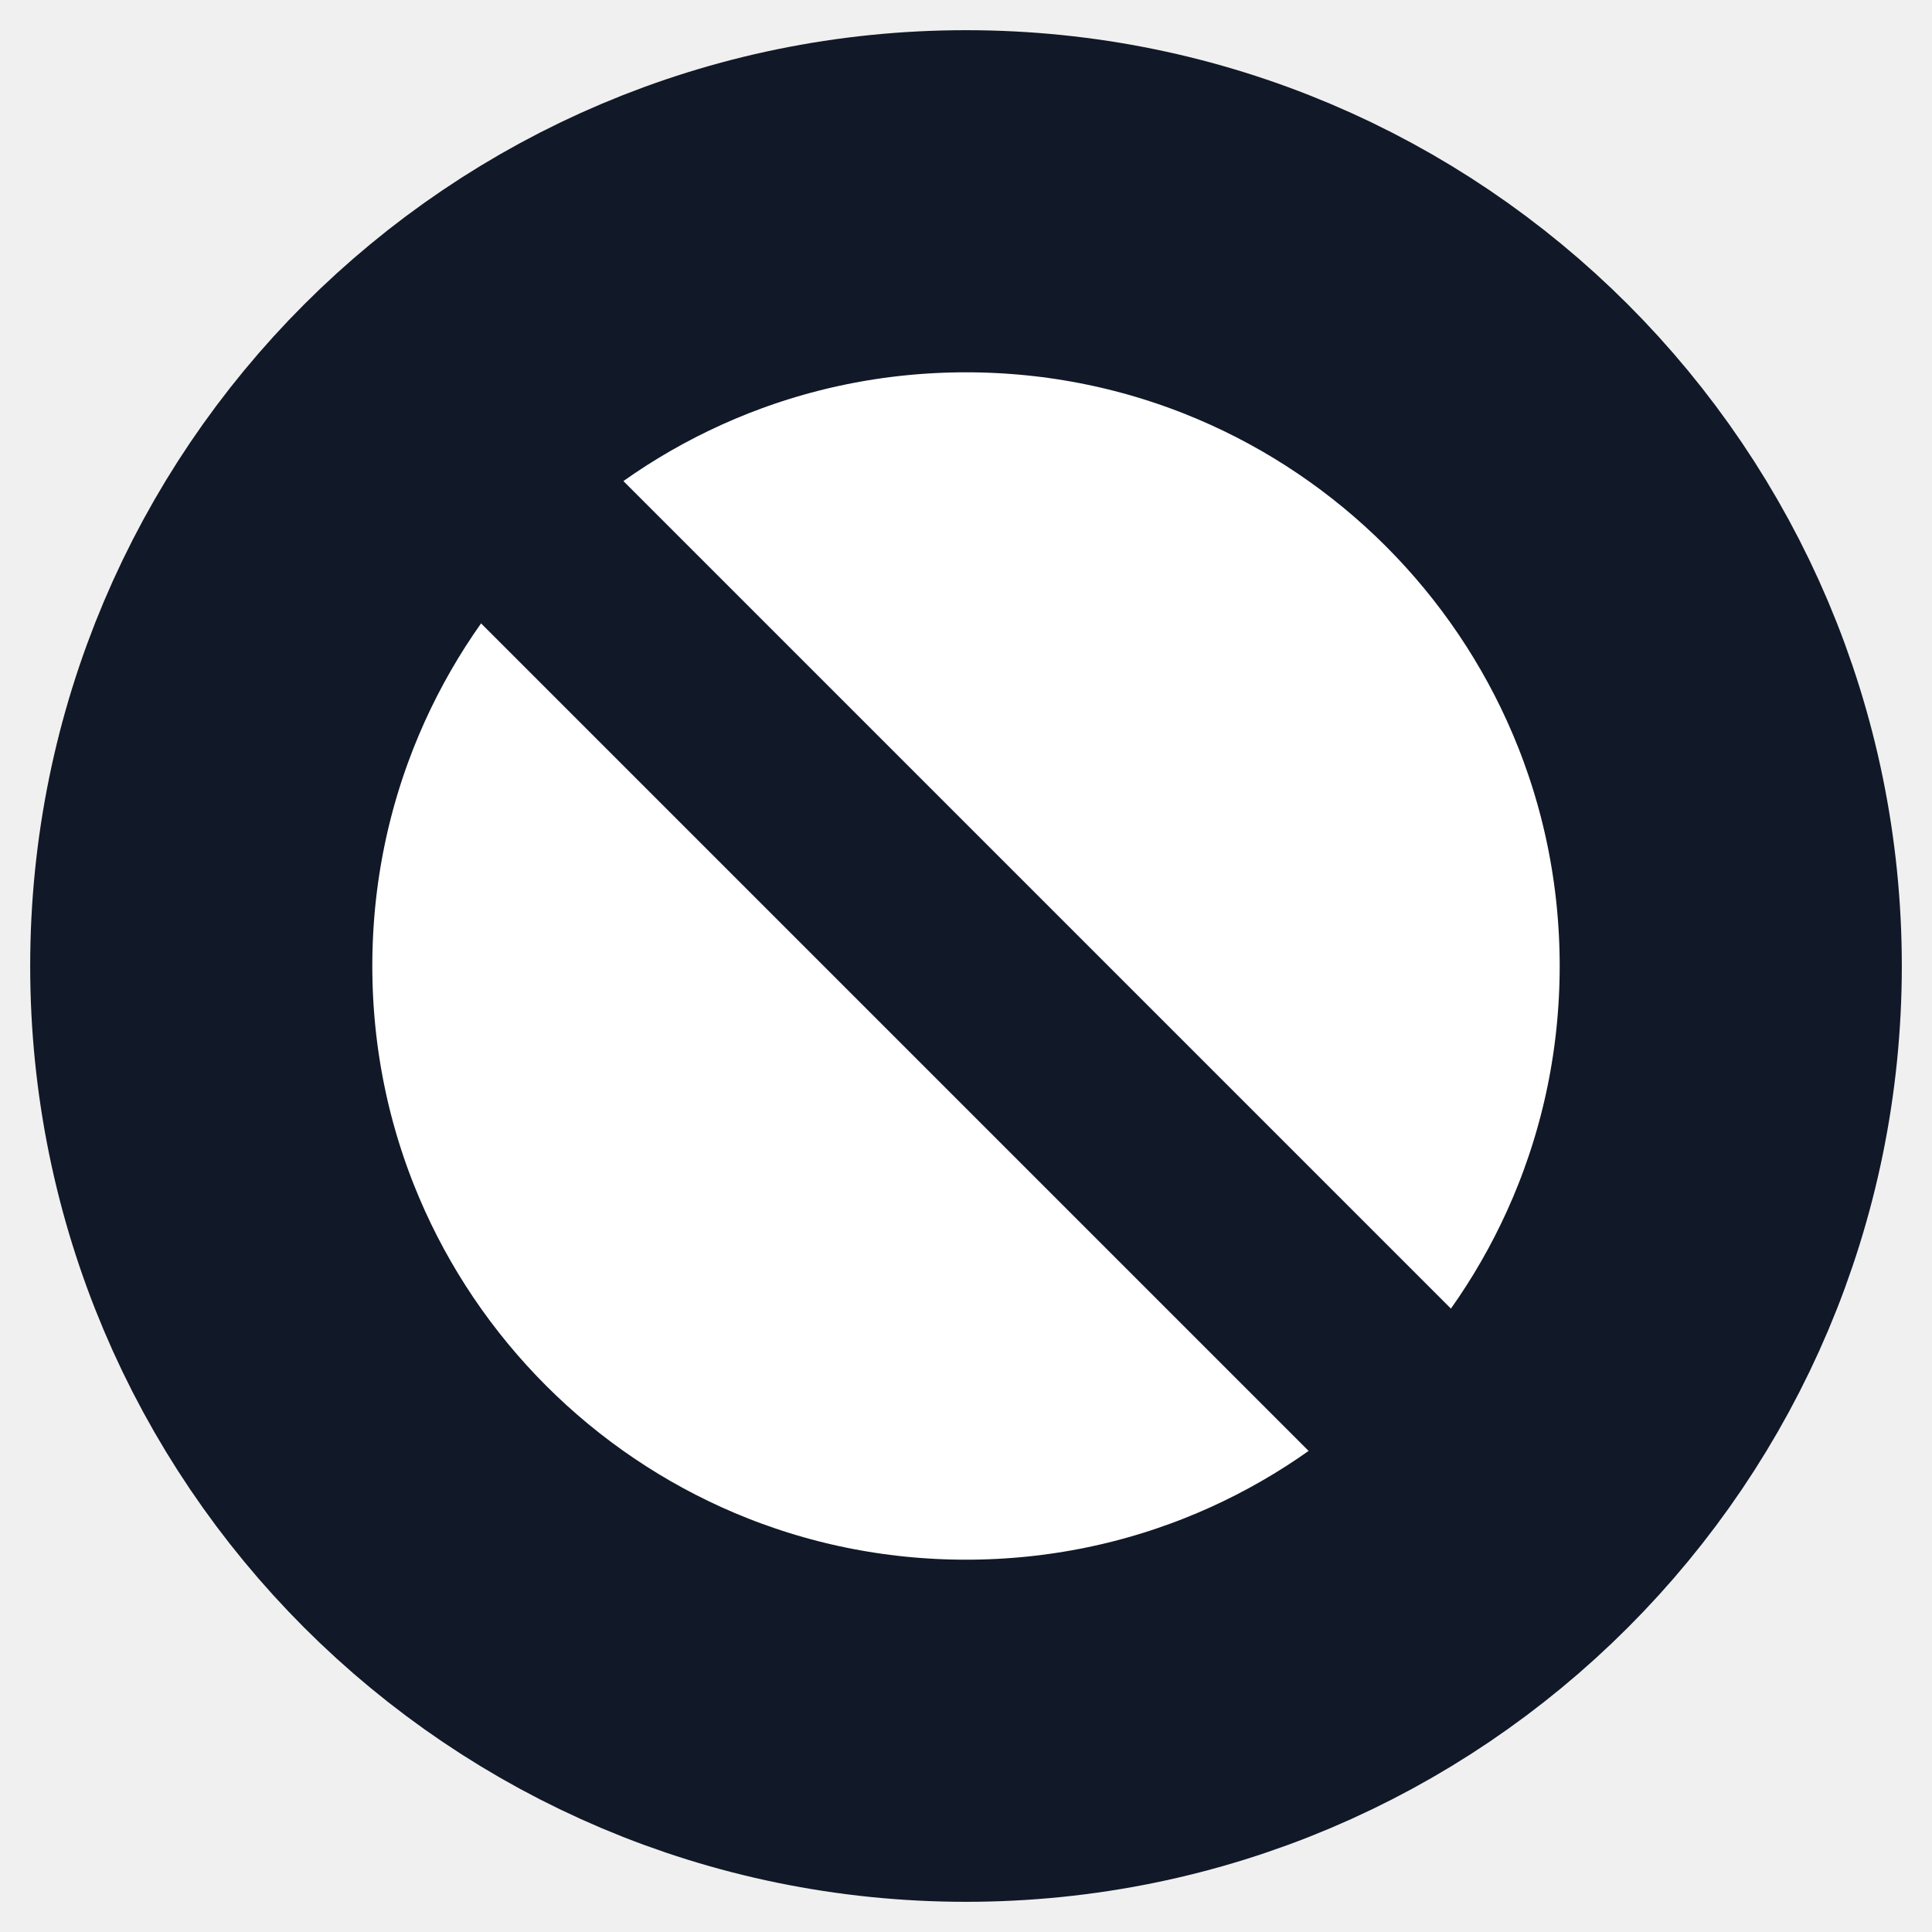
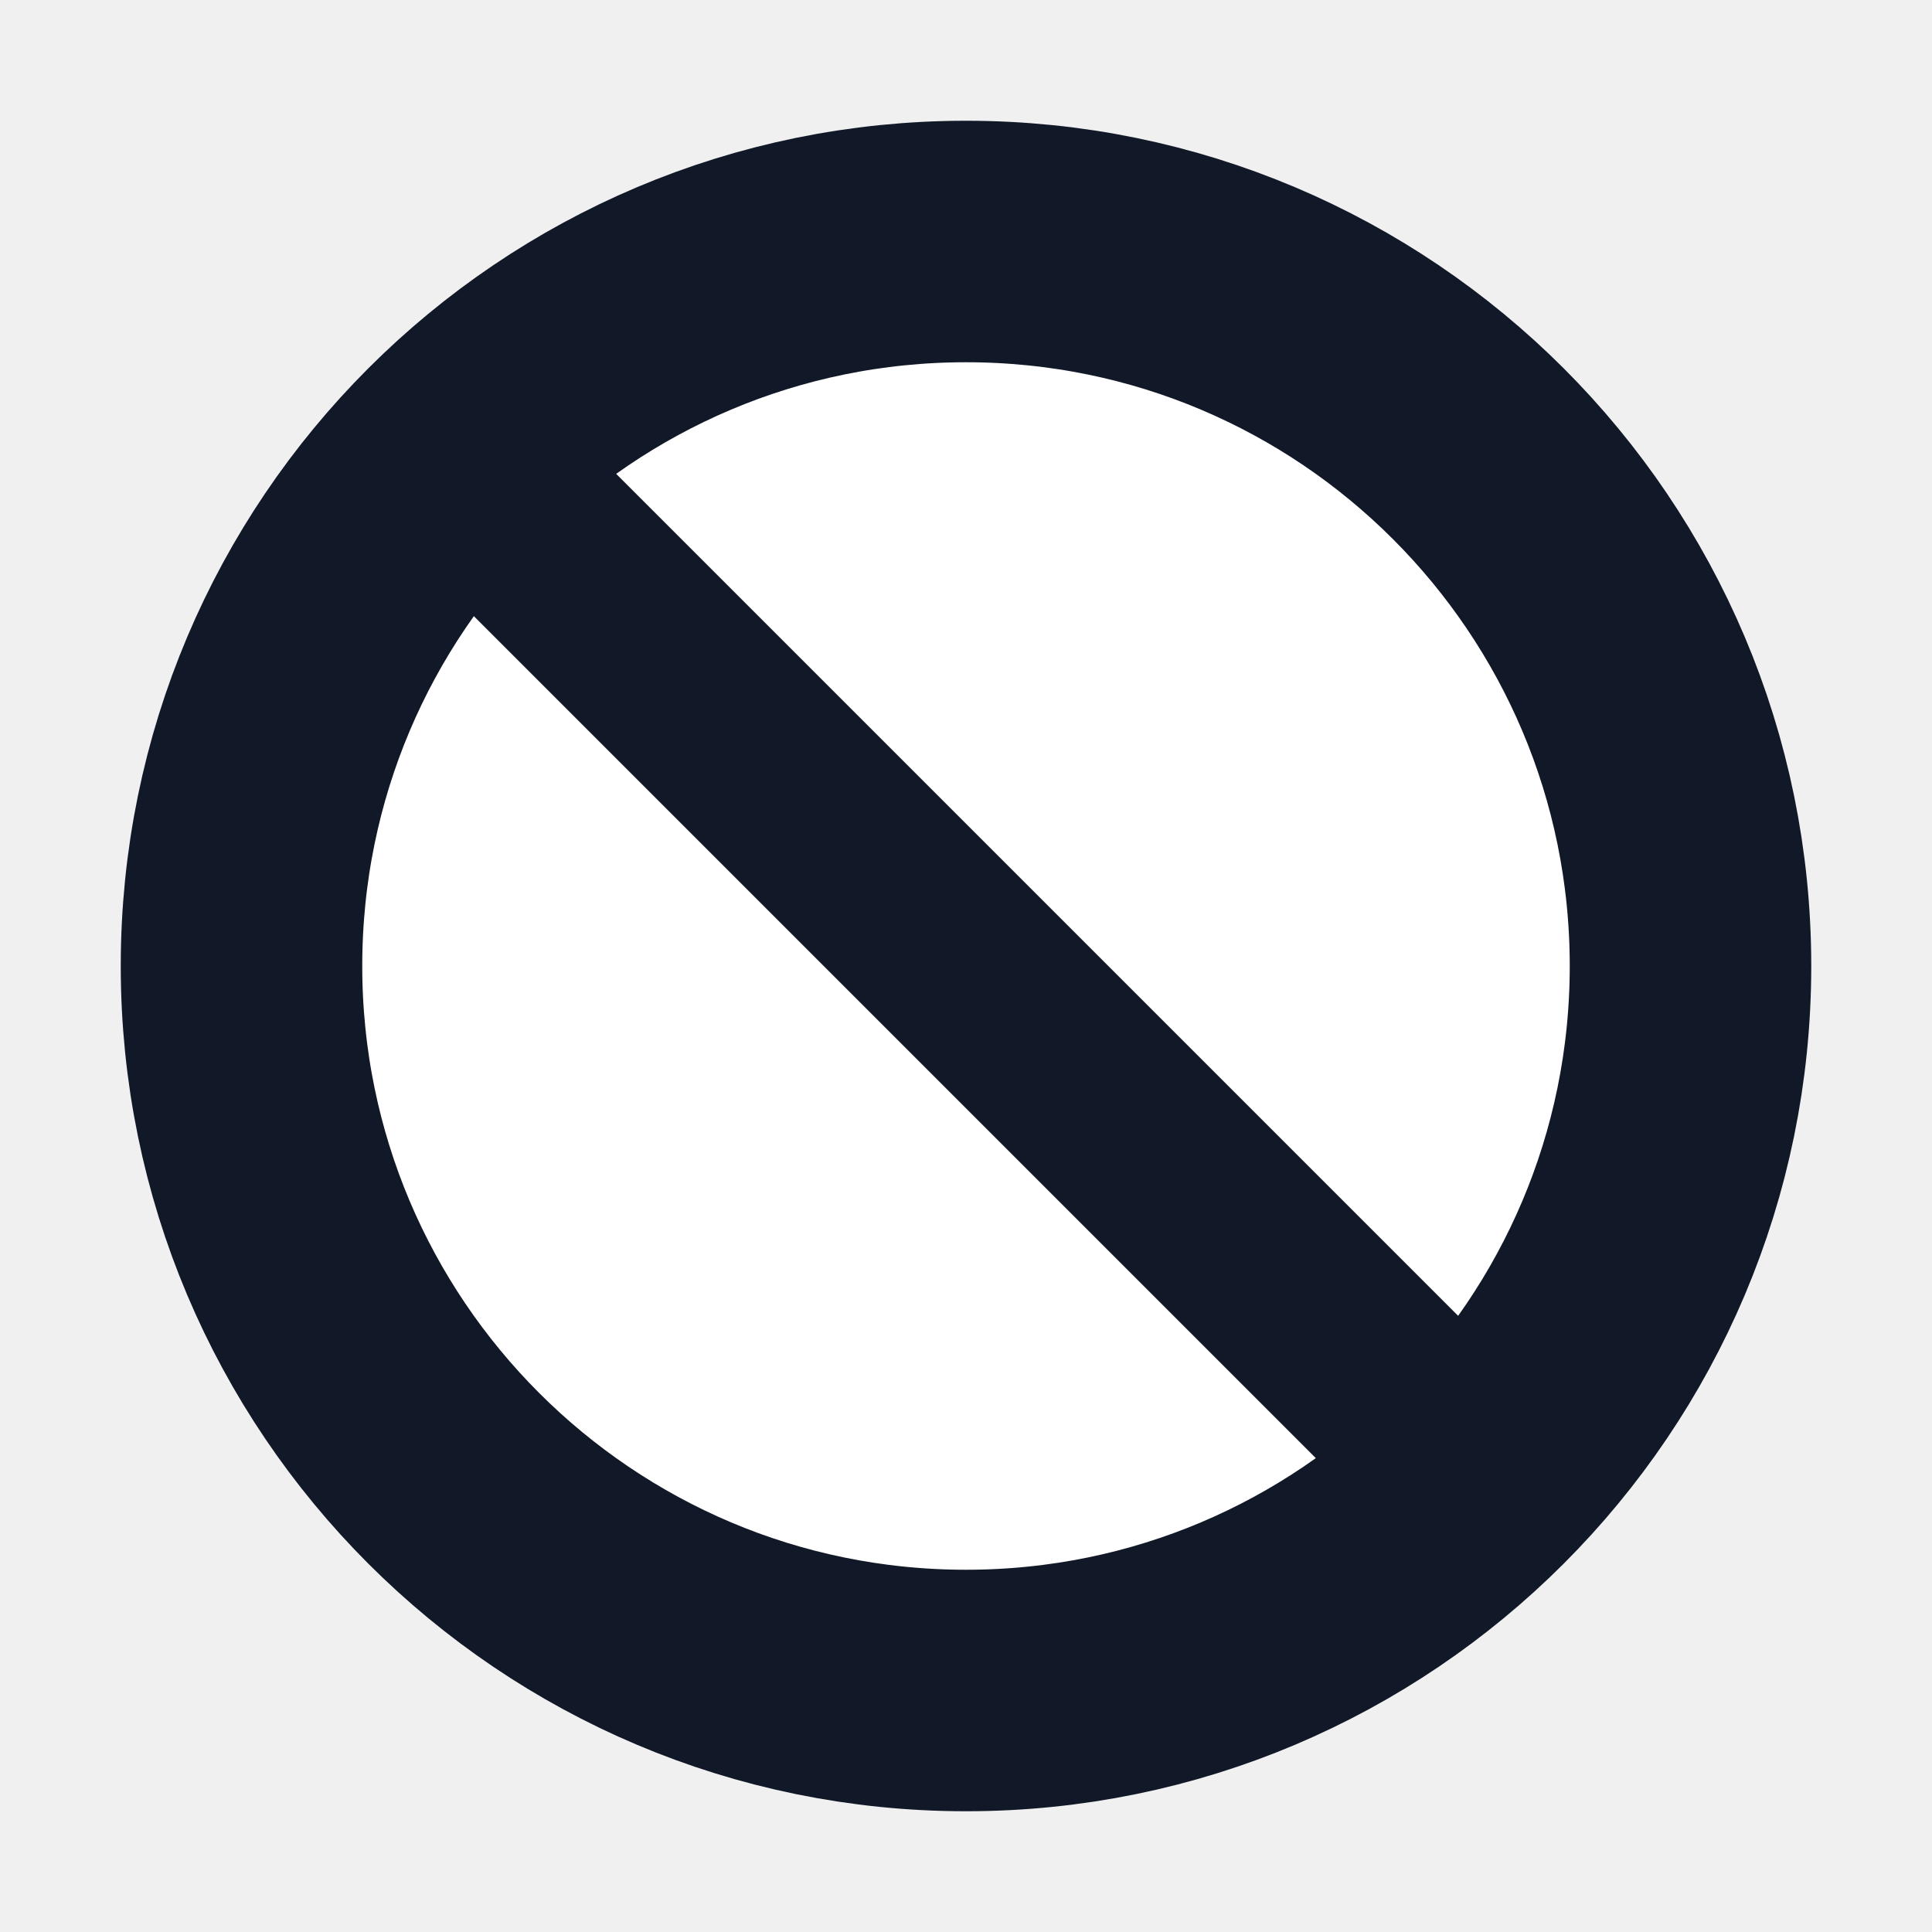
<svg xmlns="http://www.w3.org/2000/svg" viewBox="0 0 48 48" width="100%" height="100%">
-   <circle cx="24" cy="24" r="19" fill="#ffffff" stroke="#111827" stroke-width="8.5" />
-   <line x1="12" y1="12" x2="36" y2="36" stroke="#111827" stroke-width="5" stroke-linecap="round" />
+   <circle cx="24" cy="24" r="18" fill="#ffffff" stroke="#111827" stroke-width="6" />
+   <line x1="11" y1="11" x2="37" y2="37" stroke="#111827" stroke-width="5" stroke-linecap="round" />
</svg>
